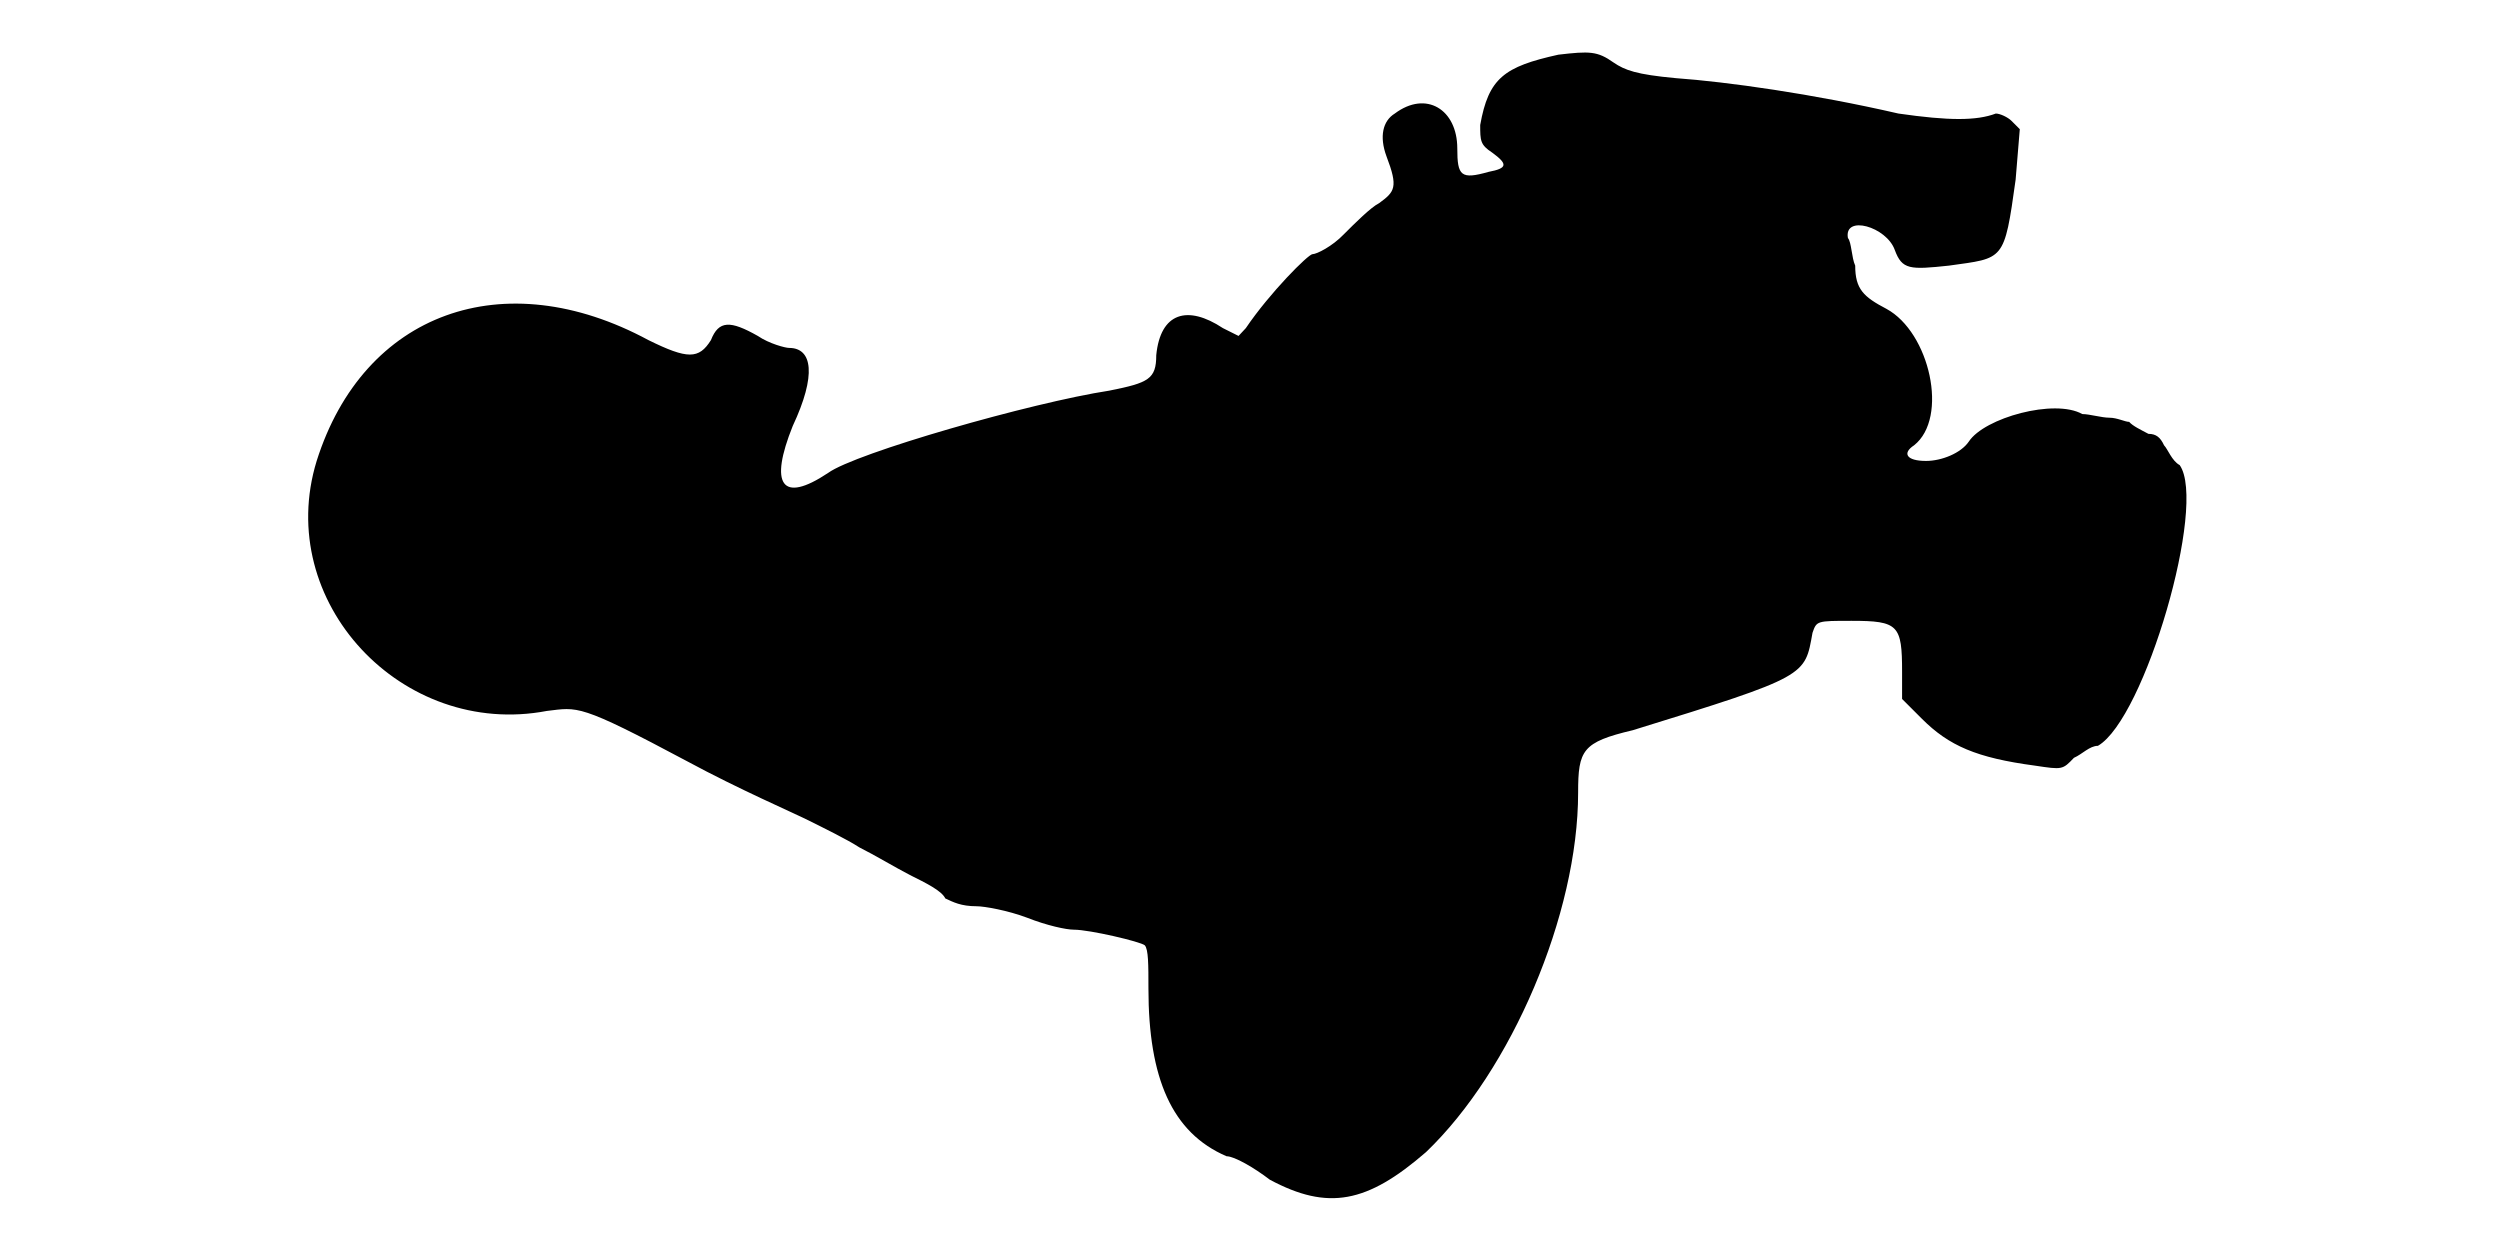
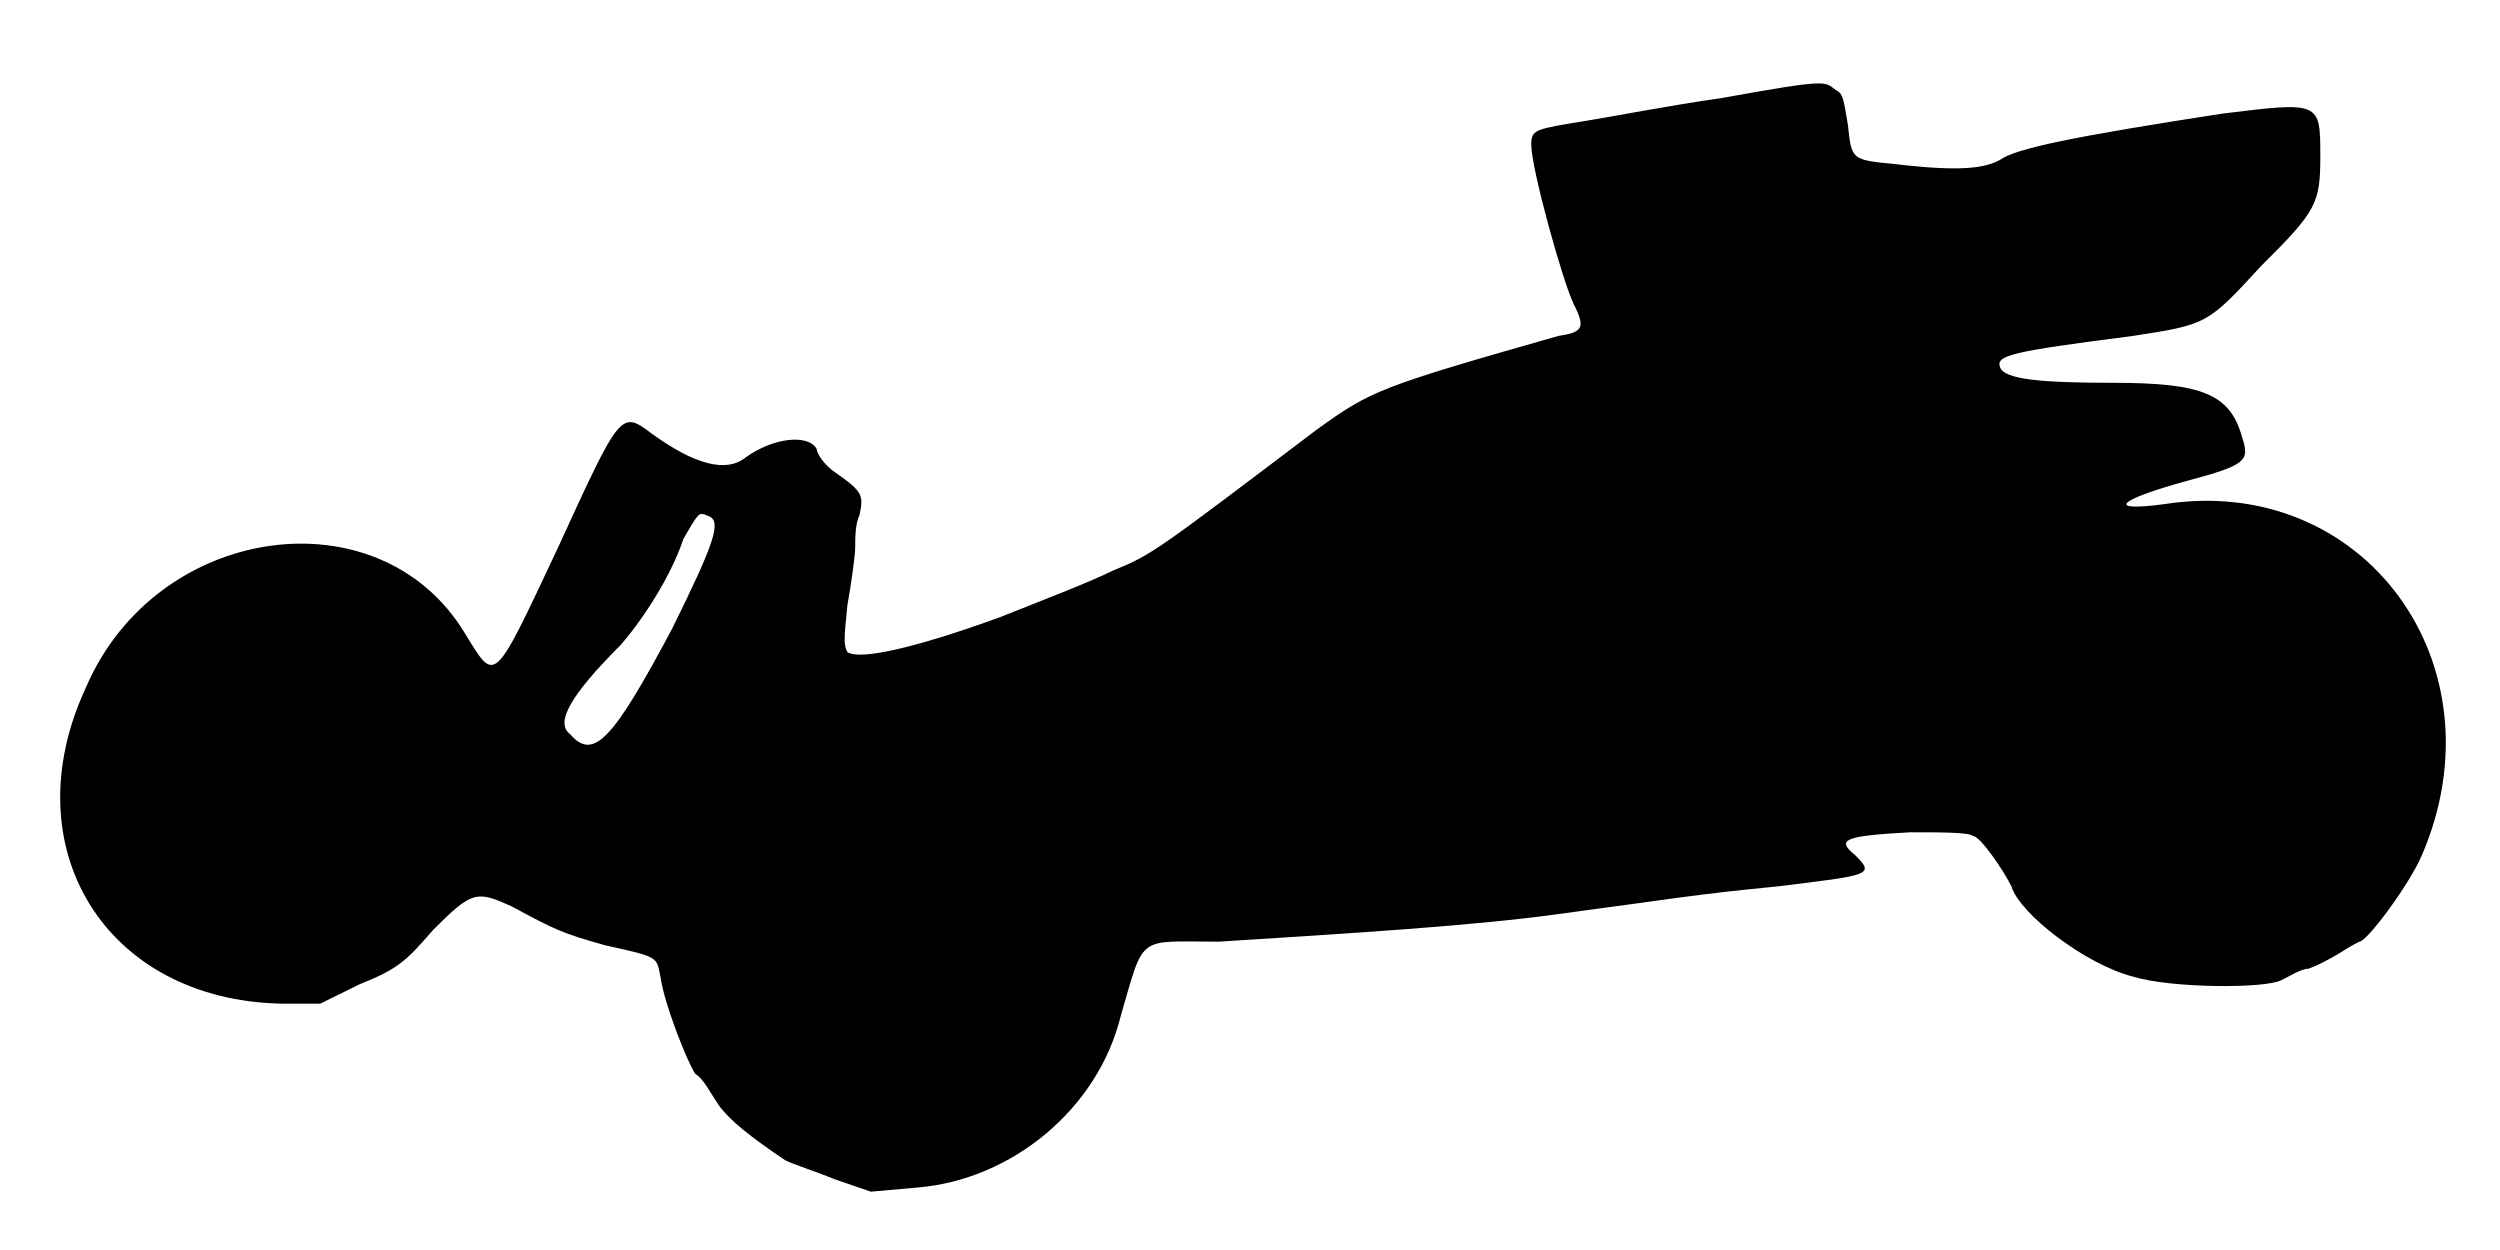
<svg xmlns="http://www.w3.org/2000/svg" viewBox="0 0 48 24">
-   <path d="M29.92 1.05c-1.04.23-1.34.45-1.5 1.35 0 .3 0 .38.23.53.3.22.3.3-.07.37-.53.15-.6.08-.6-.45 0-.75-.6-1.12-1.2-.67-.23.14-.3.44-.16.82.23.6.16.68-.14.9-.16.08-.46.38-.68.6-.22.23-.52.38-.6.38-.08 0-.82.74-1.28 1.42l-.14.15-.3-.15c-.68-.45-1.2-.3-1.28.52 0 .46-.15.53-.9.68-1.5.23-4.88 1.2-5.4 1.58-.9.6-1.13.22-.68-.9.46-.98.38-1.5-.07-1.5-.07 0-.38-.08-.6-.23-.53-.3-.75-.3-.9.08-.23.37-.45.37-1.2 0-2.78-1.5-5.47-.53-6.37 2.32-.83 2.7 1.64 5.33 4.42 4.8.6-.07.6-.15 2.7.97.98.53 2.02.98 2.32 1.13.3.15.75.37.98.52.3.15.68.38.97.53.3.15.61.3.68.45.15.07.3.15.6.15.15 0 .6.08.97.22.38.15.75.23.9.23.3 0 1.28.23 1.36.3.07.08.07.37.07.83 0 1.72.45 2.77 1.5 3.22.15 0 .53.22.83.45 1.12.6 1.87.45 3-.53 1.64-1.57 2.92-4.57 2.92-6.9 0-.82.08-.97 1.05-1.2 3.37-1.04 3.3-1.04 3.45-1.87.08-.23.08-.23.75-.23.9 0 .97.08.97.98l0 .52.38.38c.52.52 1.05.75 2.17.9.53.08.53.08.75-.15.16-.07.3-.23.46-.23.9-.52 2.1-4.64 1.57-5.39-.15-.08-.23-.31-.3-.38-.07-.15-.15-.22-.3-.22-.15-.08-.3-.15-.37-.23-.08 0-.23-.08-.38-.08-.15 0-.38-.07-.52-.07-.53-.3-1.88.07-2.18.53-.15.22-.52.37-.82.37-.38 0-.46-.15-.23-.3.67-.53.3-2.17-.53-2.62-.44-.23-.6-.38-.6-.83-.07-.15-.07-.45-.14-.53-.08-.45.74-.22.9.23.14.38.29.38 1.04.3 1.06-.15 1.06-.07 1.28-1.65l.08-.97-.16-.16c-.07-.07-.22-.14-.3-.14-.37.14-.9.14-1.87 0-1.65-.38-3.3-.61-4.28-.68-.75-.07-.97-.15-1.19-.3-.31-.22-.46-.22-1.06-.15z" />
+   <path d="M33.07 1.88c-1.05.15-2.17.37-2.62.44-.97.16-1.05.16-1.05.46 0 .45.6 2.62.82 3.07.23.45.16.53-.3.6-3.44.98-3.6 1.05-4.64 1.8-3.08 2.33-3.16 2.4-3.9 2.7-.46.23-1.43.6-2.18.9-1.65.6-2.7.83-2.93.67-.07-.14-.07-.22 0-.9.08-.44.15-.97.15-1.12 0-.15 0-.45.08-.6.08-.38.08-.45-.45-.82-.23-.15-.37-.38-.37-.46-.16-.29-.83-.22-1.36.16-.37.3-.97.15-1.8-.45-.6-.45-.6-.45-1.8 2.17-1.27 2.7-1.2 2.62-1.8 1.65-1.64-2.7-5.92-2.1-7.27 1.05-1.43 3.07.37 6 3.75 6.07l.75 0 .75-.37c.75-.3.9-.45 1.42-1.05.75-.75.83-.75 1.5-.45.83.45.98.52 1.8.75 1.06.23.98.23 1.06.6.07.52.52 1.65.67 1.87.15.08.3.38.45.6.22.3.6.6 1.28 1.06.14.07.6.22.97.37l.67.23.9-.08c1.8-.15 3.46-1.5 3.9-3.3.46-1.58.3-1.42 1.88-1.42 2.55-.16 4.95-.31 6.52-.53 2.25-.3 2.56-.37 4.2-.53 1.8-.22 1.88-.22 1.5-.6-.37-.3-.22-.37 1.05-.44.61 0 1.13 0 1.21.07.14 0 .6.68.74.97.16.53 1.43 1.5 2.33 1.73.75.23 2.55.23 2.85.07.15-.07.38-.22.52-.22.23-.08.46-.22.6-.3.23-.15.38-.22.38-.22.15 0 .98-1.13 1.2-1.66 1.58-3.67-1.12-7.34-4.95-6.74-1.13.15-.9-.08.45-.45 1.12-.3 1.2-.38 1.05-.83-.23-.83-.75-1.05-2.48-1.05-1.42 0-2.09-.07-2.17-.3-.08-.23.22-.3 2.55-.6 1.43-.22 1.43-.22 2.47-1.35 1.06-1.05 1.13-1.2 1.13-2.1 0-1.05 0-1.05-1.87-.82-2.86.44-3.98.67-4.28.89-.3.16-.75.23-2.02.08-.83-.08-.83-.08-.9-.75-.08-.45-.08-.6-.23-.67-.23-.16-.08-.23-2.18.15zm-19.49 8.02c.3.08.14.52-.68 2.18-1.12 2.1-1.5 2.54-1.95 2.02-.3-.22 0-.75.97-1.72.46-.53.98-1.36 1.2-2.03.3-.52.3-.52.46-.45z" />
</svg>
